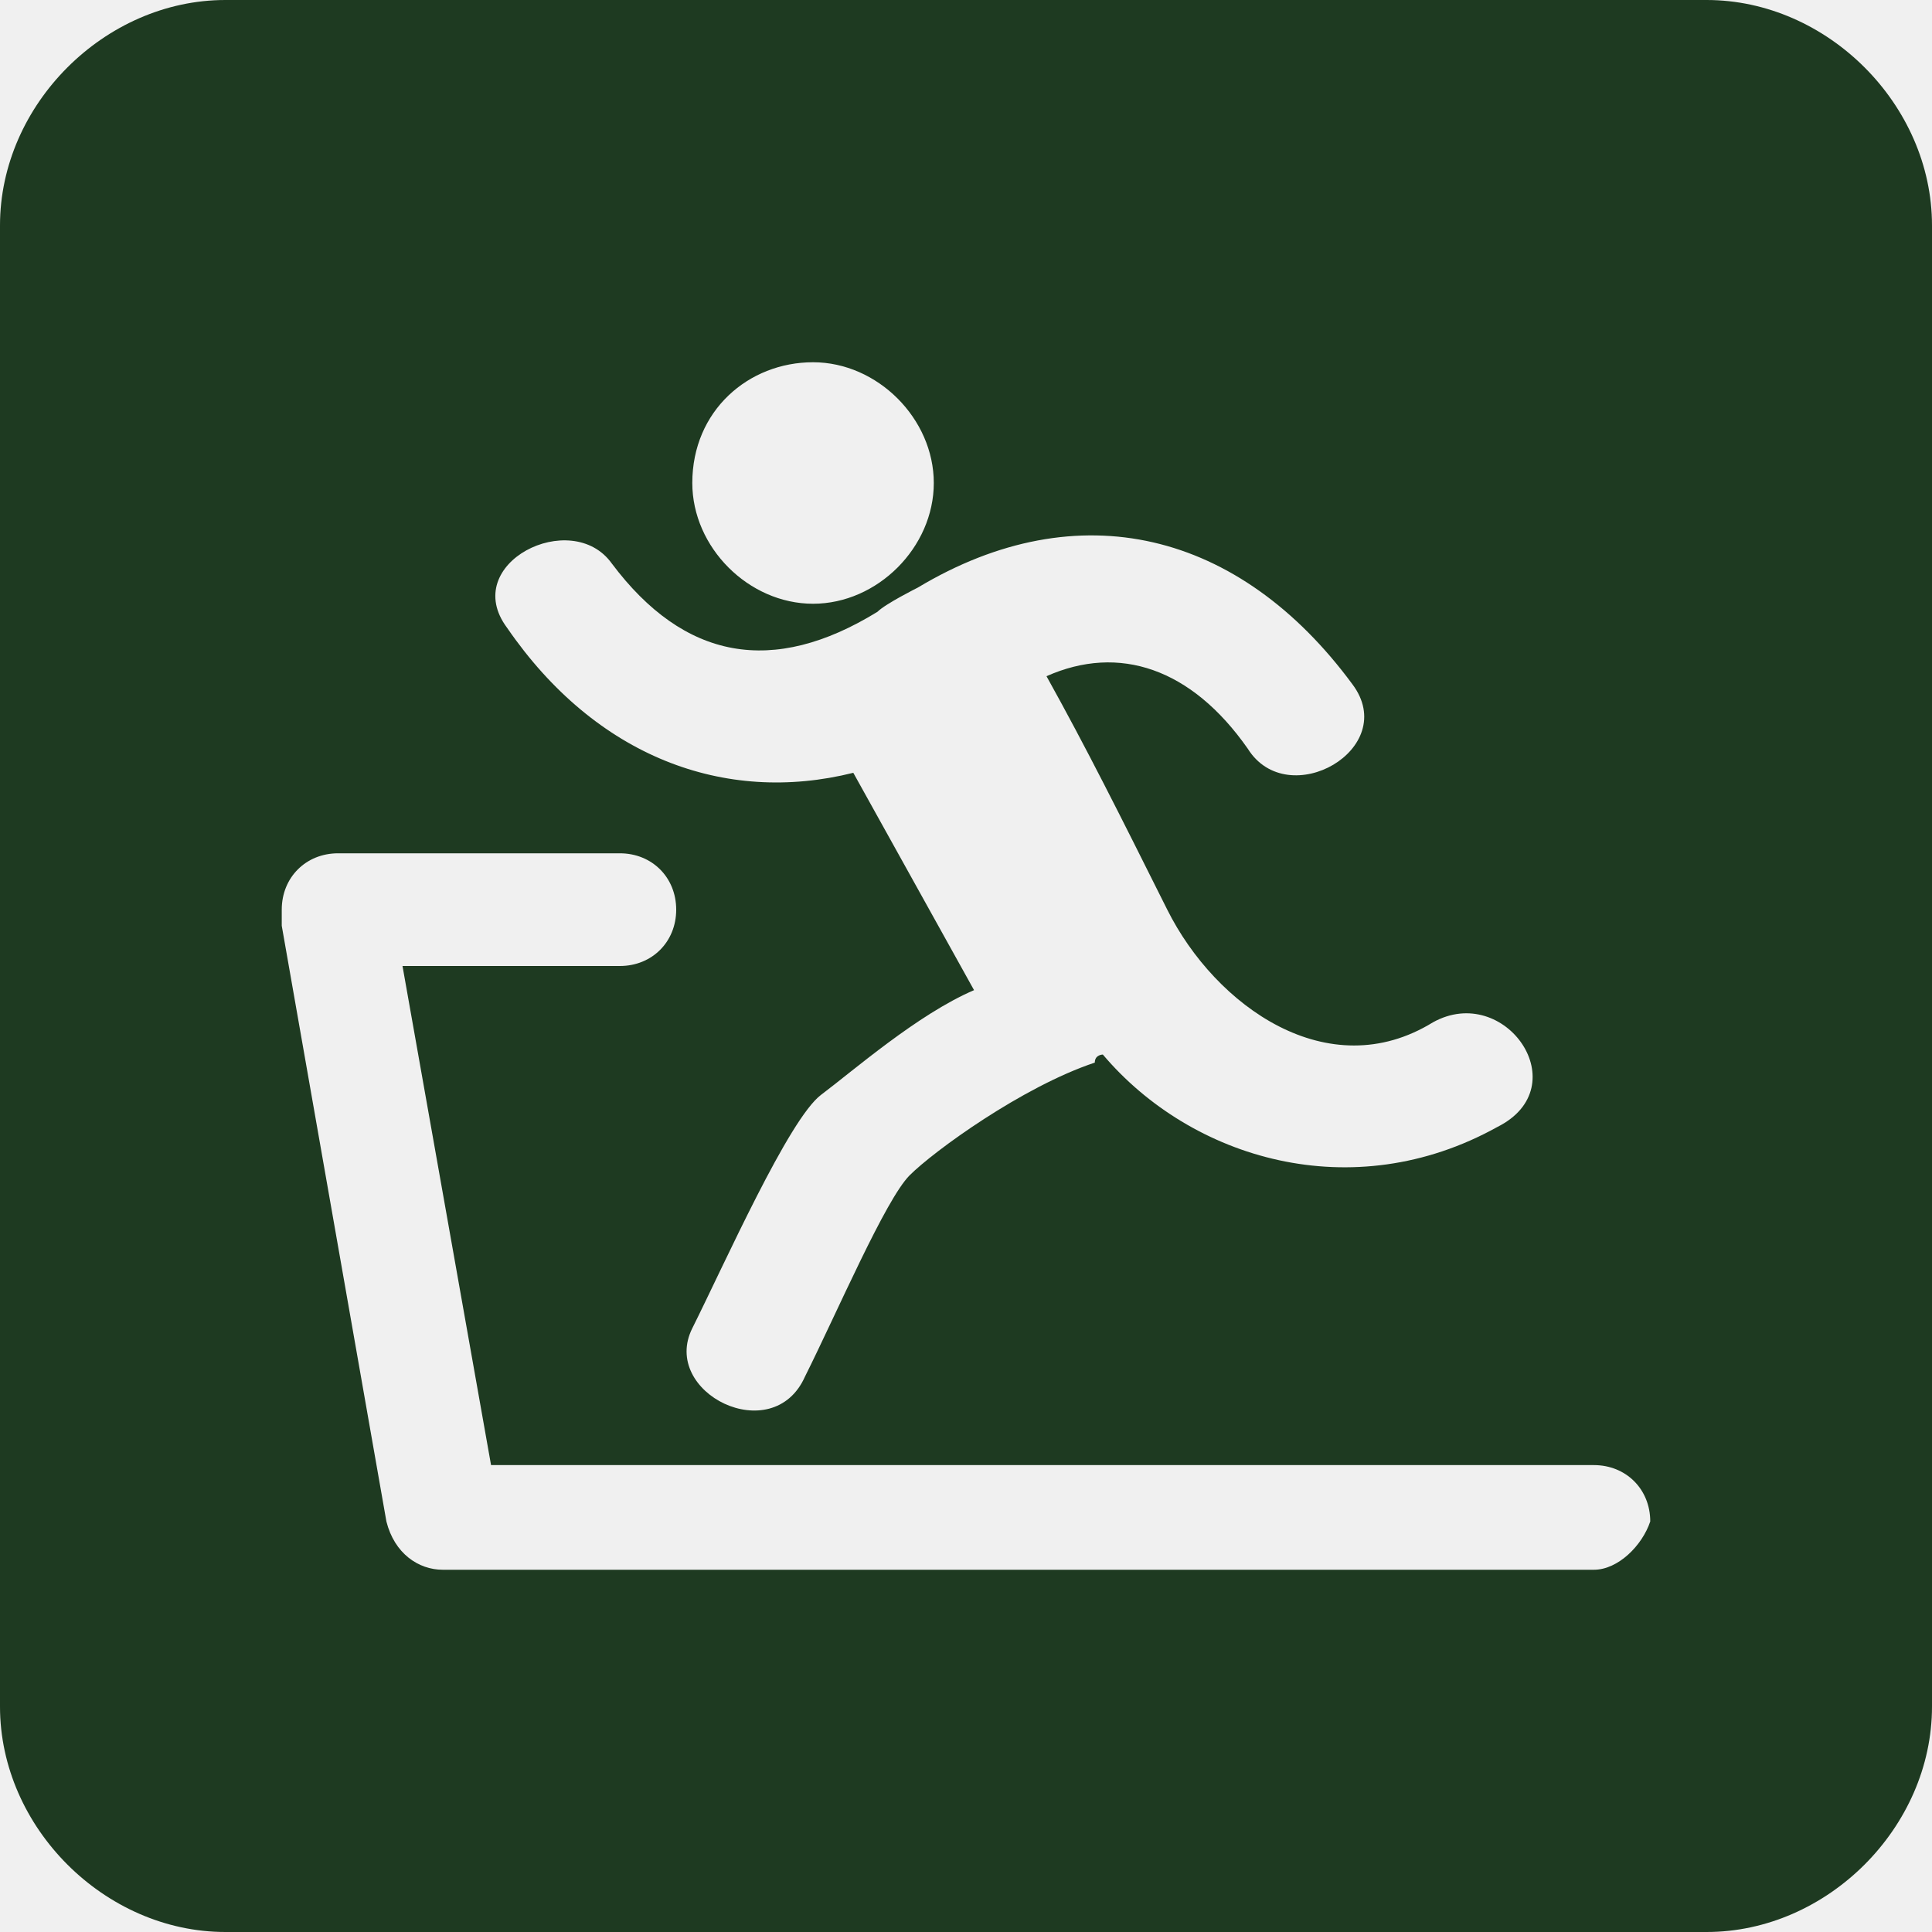
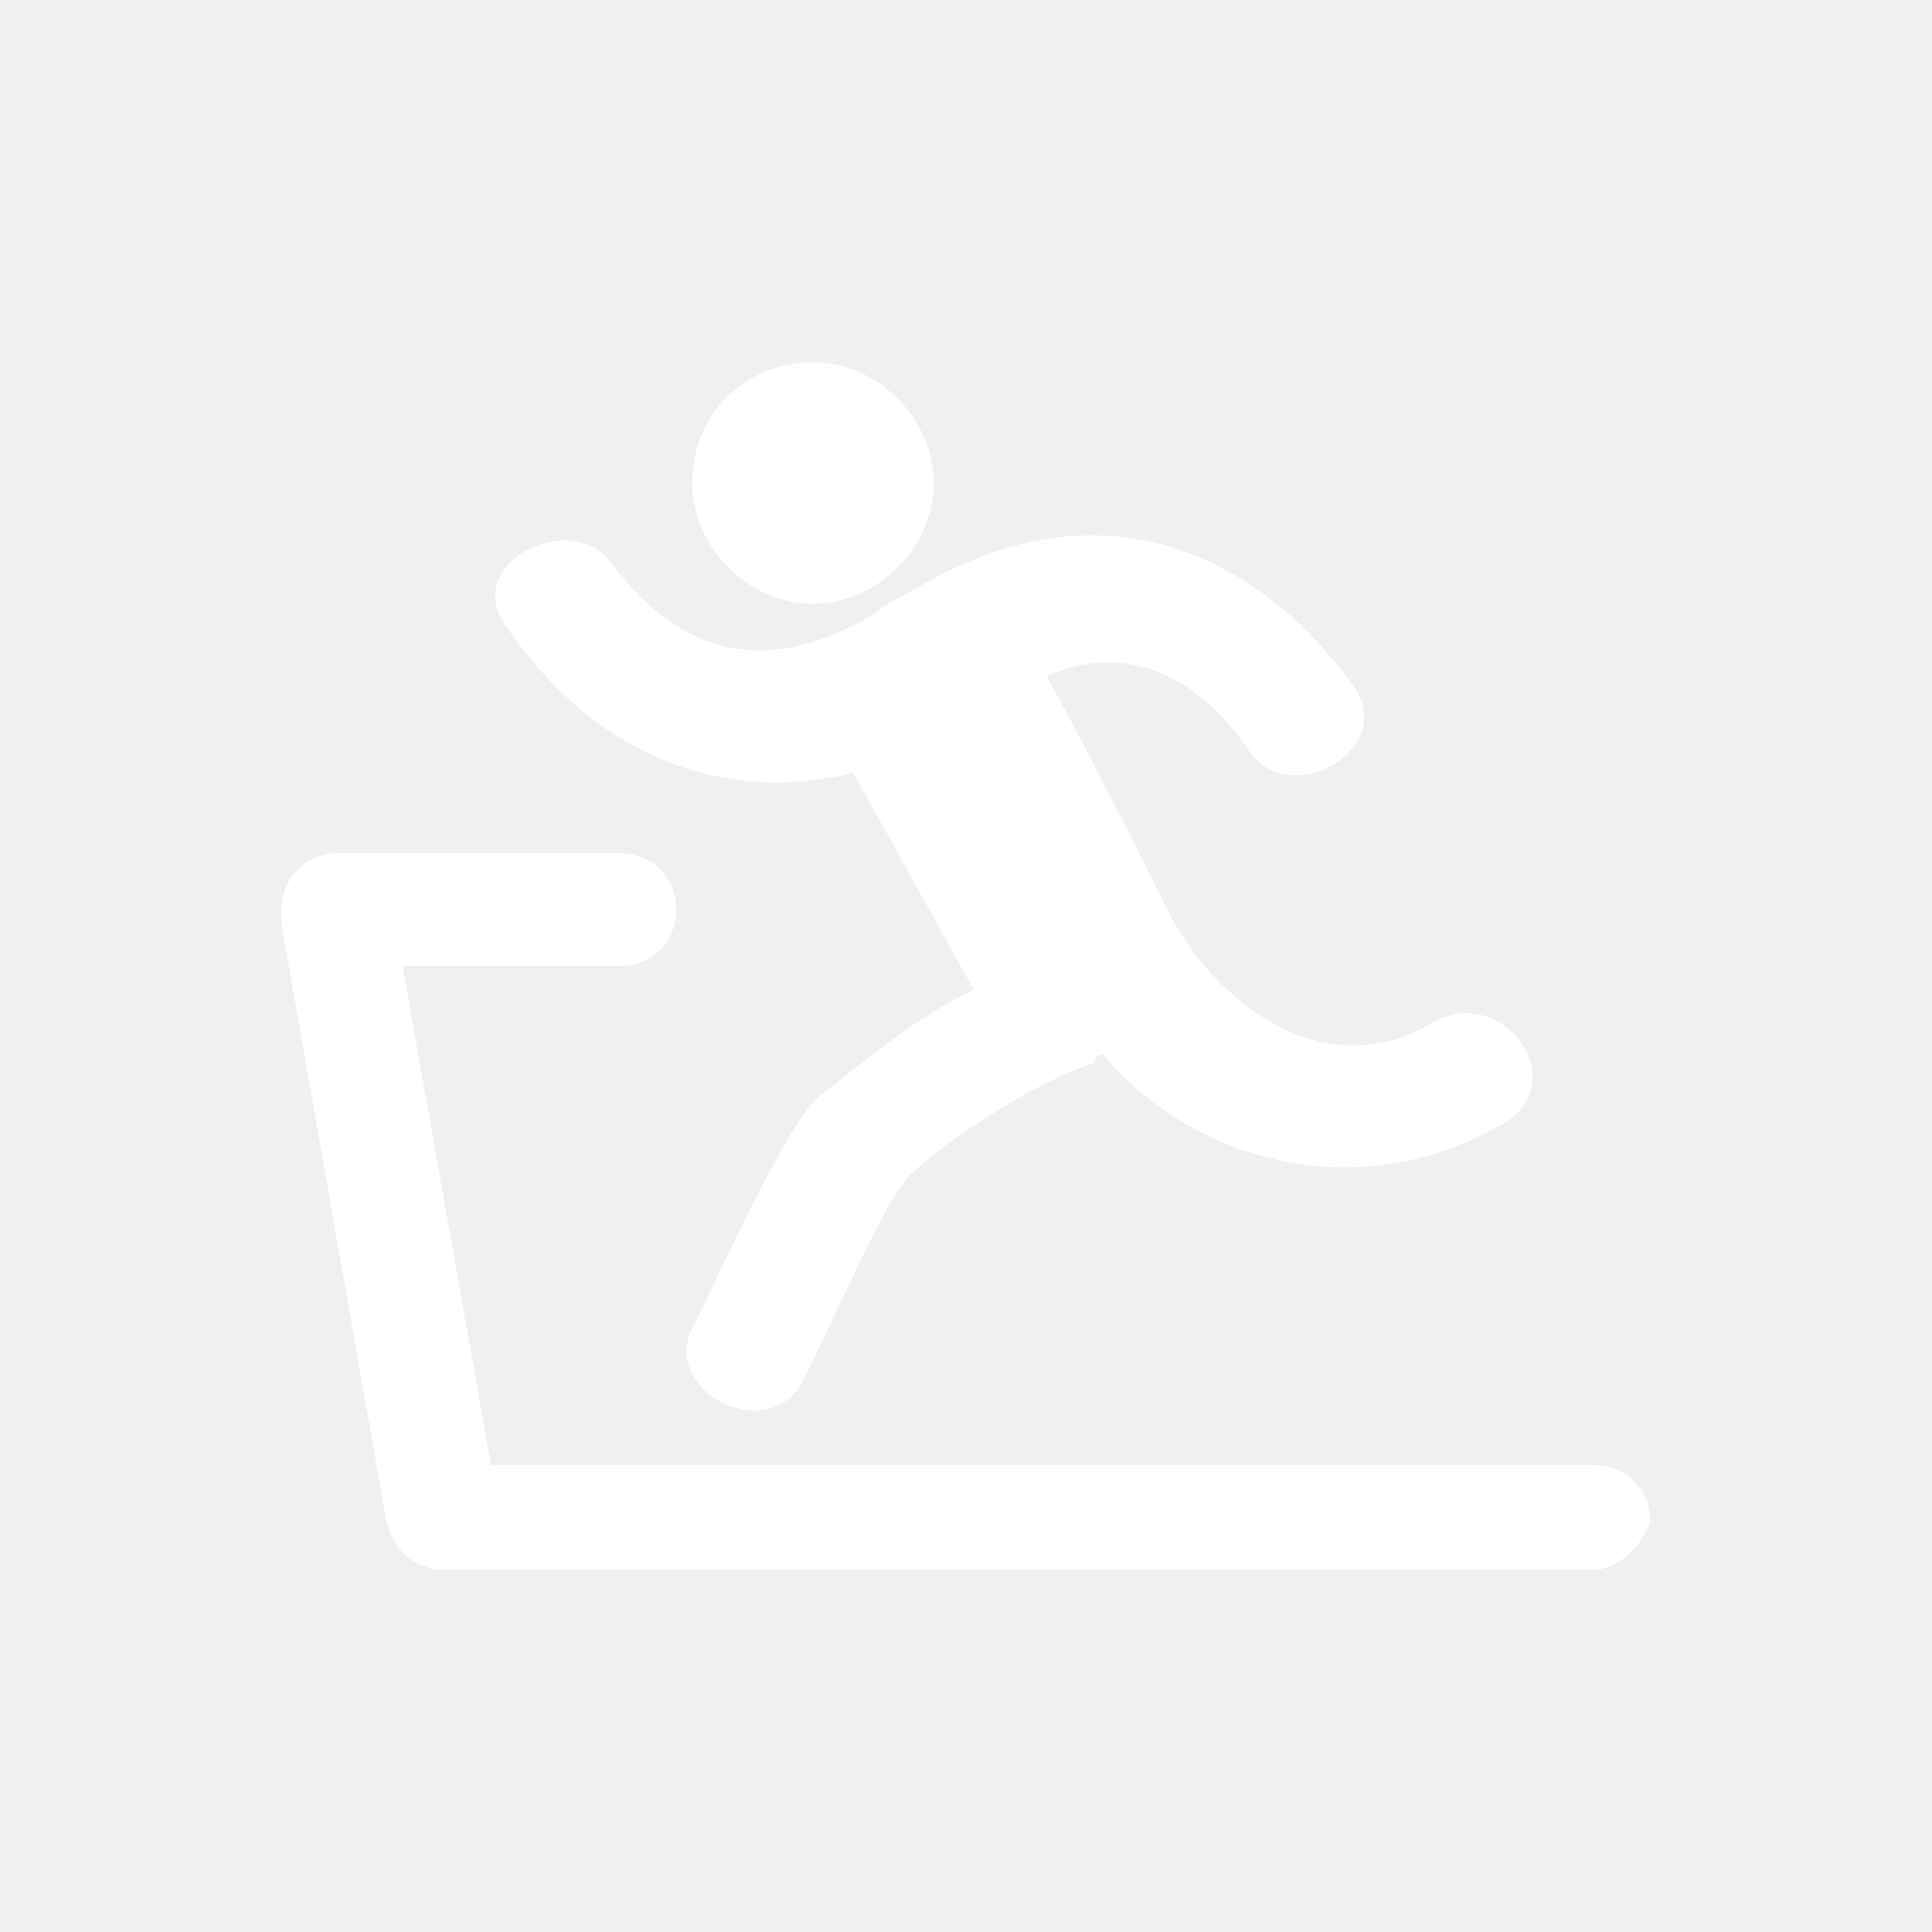
- <svg xmlns="http://www.w3.org/2000/svg" version="1.1" id="Layer_1" x="0px" y="0px" viewBox="-293 385 24 24" style="enable-background:new -293 385 24 24;" xml:space="preserve">
+ <svg xmlns="http://www.w3.org/2000/svg" version="1.1" id="Layer_1" x="0px" y="0px" viewBox="-586 770 24 24" style="enable-background:new -586 770 24 24;" xml:space="preserve">
  <style type="text/css">
- 	.st0{fill:#1E3A21;}
+ 	.st0{fill:#FFFFFF;}
</style>
-   <path class="st0" d="M-271.8,385h-18.4c-1.5,0-2.8,1.3-2.8,2.8v18.4c0,1.5,1.3,2.8,2.8,2.8h18.4c1.5,0,2.8-1.3,2.8-2.8v-18.4  C-269,386.3-270.3,385-271.8,385z M-282.9,389.5c0.8,0,1.5,0.7,1.5,1.5s-0.7,1.5-1.5,1.5c-0.8,0-1.5-0.7-1.5-1.5  C-284.4,390.1-283.7,389.5-282.9,389.5z M-285.4,392c0.9,1.2,2,1.4,3.3,0.6c0.1-0.1,0.5-0.3,0.5-0.3c2-1.2,4-0.7,5.4,1.2  c0.6,0.8-0.8,1.6-1.3,0.8c-0.7-1-1.6-1.3-2.5-0.9c0.5,0.9,0.9,1.7,1.5,2.9c0.6,1.2,2,2.2,3.3,1.4c0.9-0.5,1.8,0.8,0.8,1.3  c-1.8,1-3.8,0.4-4.9-0.9c0,0-0.1,0-0.1,0.1c-0.9,0.3-2,1.1-2.3,1.4c-0.3,0.3-0.9,1.7-1.3,2.5c-0.4,0.9-1.8,0.2-1.4-0.6  s1.2-2.6,1.6-2.9c0.4-0.3,1.2-1,1.9-1.3c-0.5-0.9-1-1.8-1.5-2.7c-1.6,0.4-3.2-0.2-4.3-1.8C-287.3,392-285.9,391.3-285.4,392z   M-273.2,404.5h-14.3c-0.3,0-0.6-0.2-0.7-0.6l-1.3-7.4v-0.1v-0.1c0-0.4,0.3-0.7,0.7-0.7h3.5c0.4,0,0.7,0.3,0.7,0.7  c0,0.4-0.3,0.7-0.7,0.7h-2.7l1.1,6.2h13.7c0.4,0,0.7,0.3,0.7,0.7C-272.6,404.2-272.9,404.5-273.2,404.5z" />
+   <g>
+     <path class="st0" d="M-575.4,779.6c0.5,0.9,1,1.8,1.5,2.7c-0.7,0.3-1.5,1-1.9,1.3c-0.4,0.3-1.2,2.1-1.6,2.9c-0.4,0.8,1,1.5,1.4,0.6   c0.4-0.8,1-2.2,1.3-2.5c0.3-0.3,1.4-1.1,2.3-1.4c0-0.1,0.1-0.1,0.1-0.1c1.1,1.3,3.1,1.9,4.9,0.9c1-0.5,0.1-1.8-0.8-1.3   c-1.3,0.8-2.7-0.2-3.3-1.4c-0.6-1.2-1-2-1.5-2.9c0.9-0.4,1.8-0.1,2.5,0.9c0.5,0.8,1.9,0,1.3-0.8c-1.4-1.9-3.4-2.4-5.4-1.2   c0,0-0.4,0.2-0.5,0.3c-1.3,0.8-2.4,0.6-3.3-0.6c-0.5-0.7-1.9,0-1.3,0.8C-578.6,779.4-577,780-575.4,779.6z" />
+     <path class="st0" d="M-566.2,788.2h-13.7l-1.1-6.2h2.7c0.4,0,0.7-0.3,0.7-0.7c0-0.4-0.3-0.7-0.7-0.7h-3.5c-0.4,0-0.7,0.3-0.7,0.7   v0.1v0.1l1.3,7.4c0.1,0.4,0.4,0.6,0.7,0.6h14.3c0.3,0,0.6-0.3,0.7-0.6C-565.5,788.5-565.8,788.2-566.2,788.2z" />
+     <path class="st0" d="M-575.9,777.5c0.8,0,1.5-0.7,1.5-1.5s-0.7-1.5-1.5-1.5s-1.5,0.6-1.5,1.5C-577.4,776.8-576.7,777.5-575.9,777.5   z" />
+   </g>
</svg>
